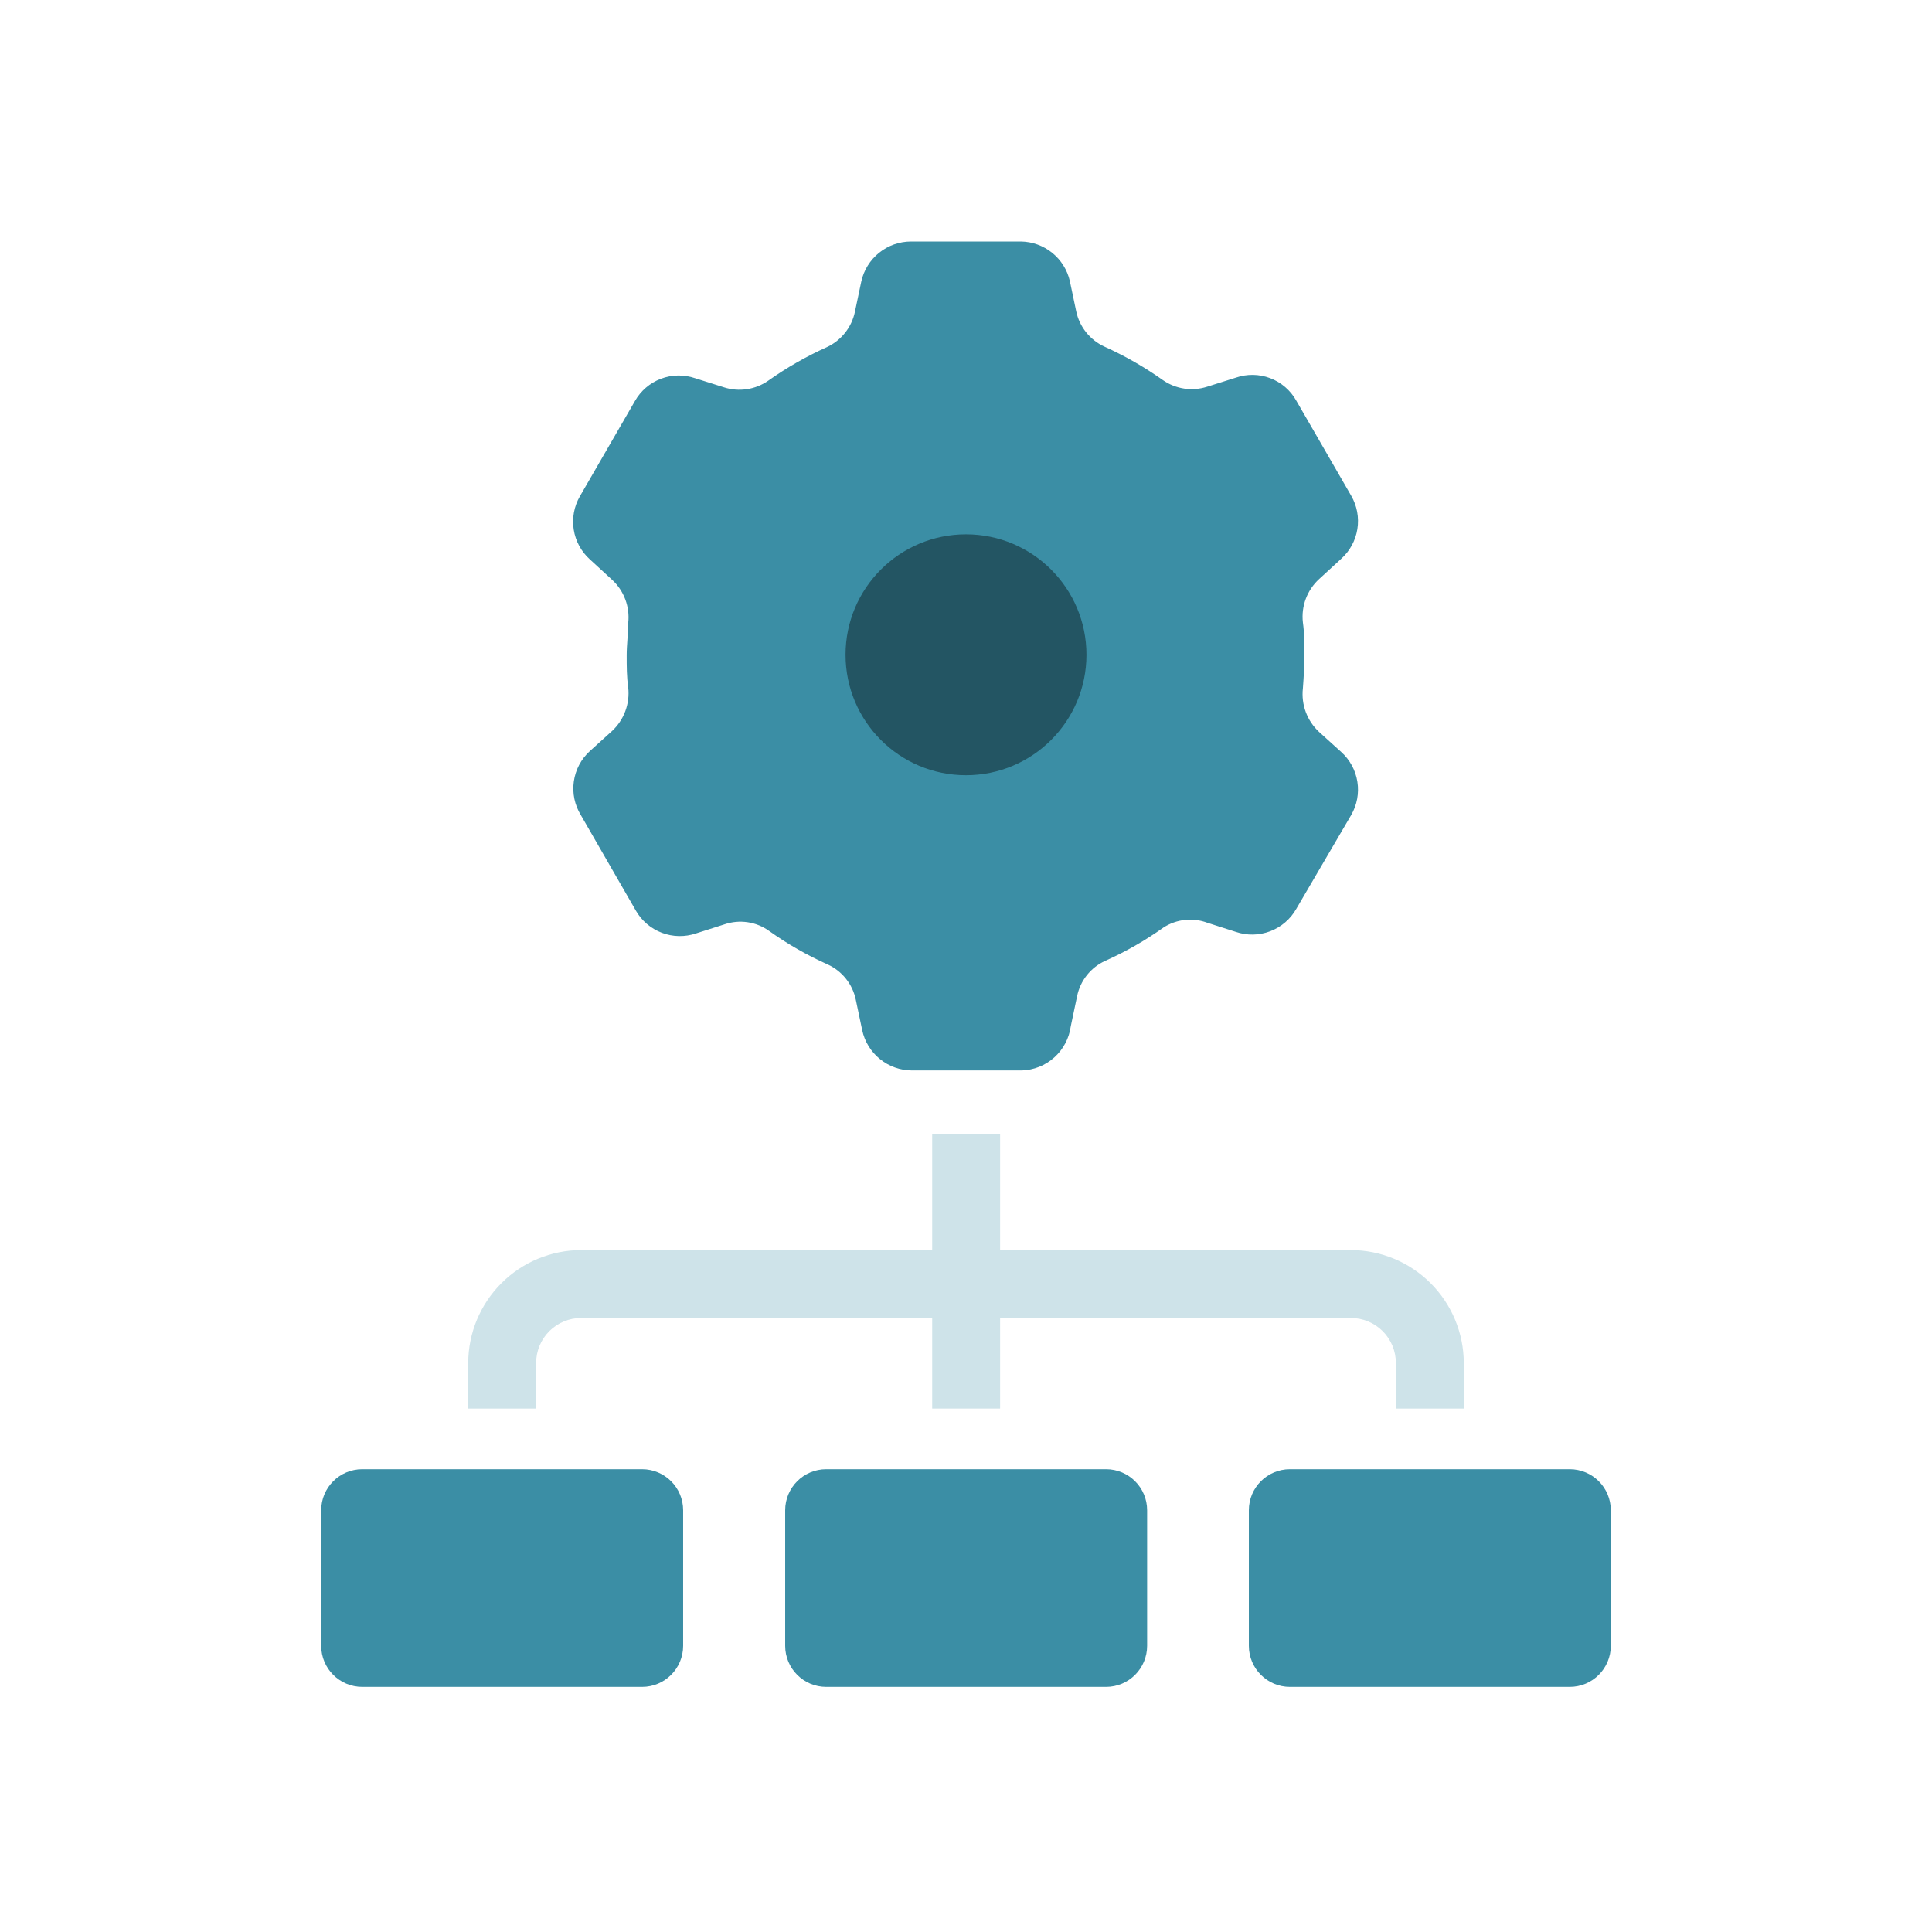
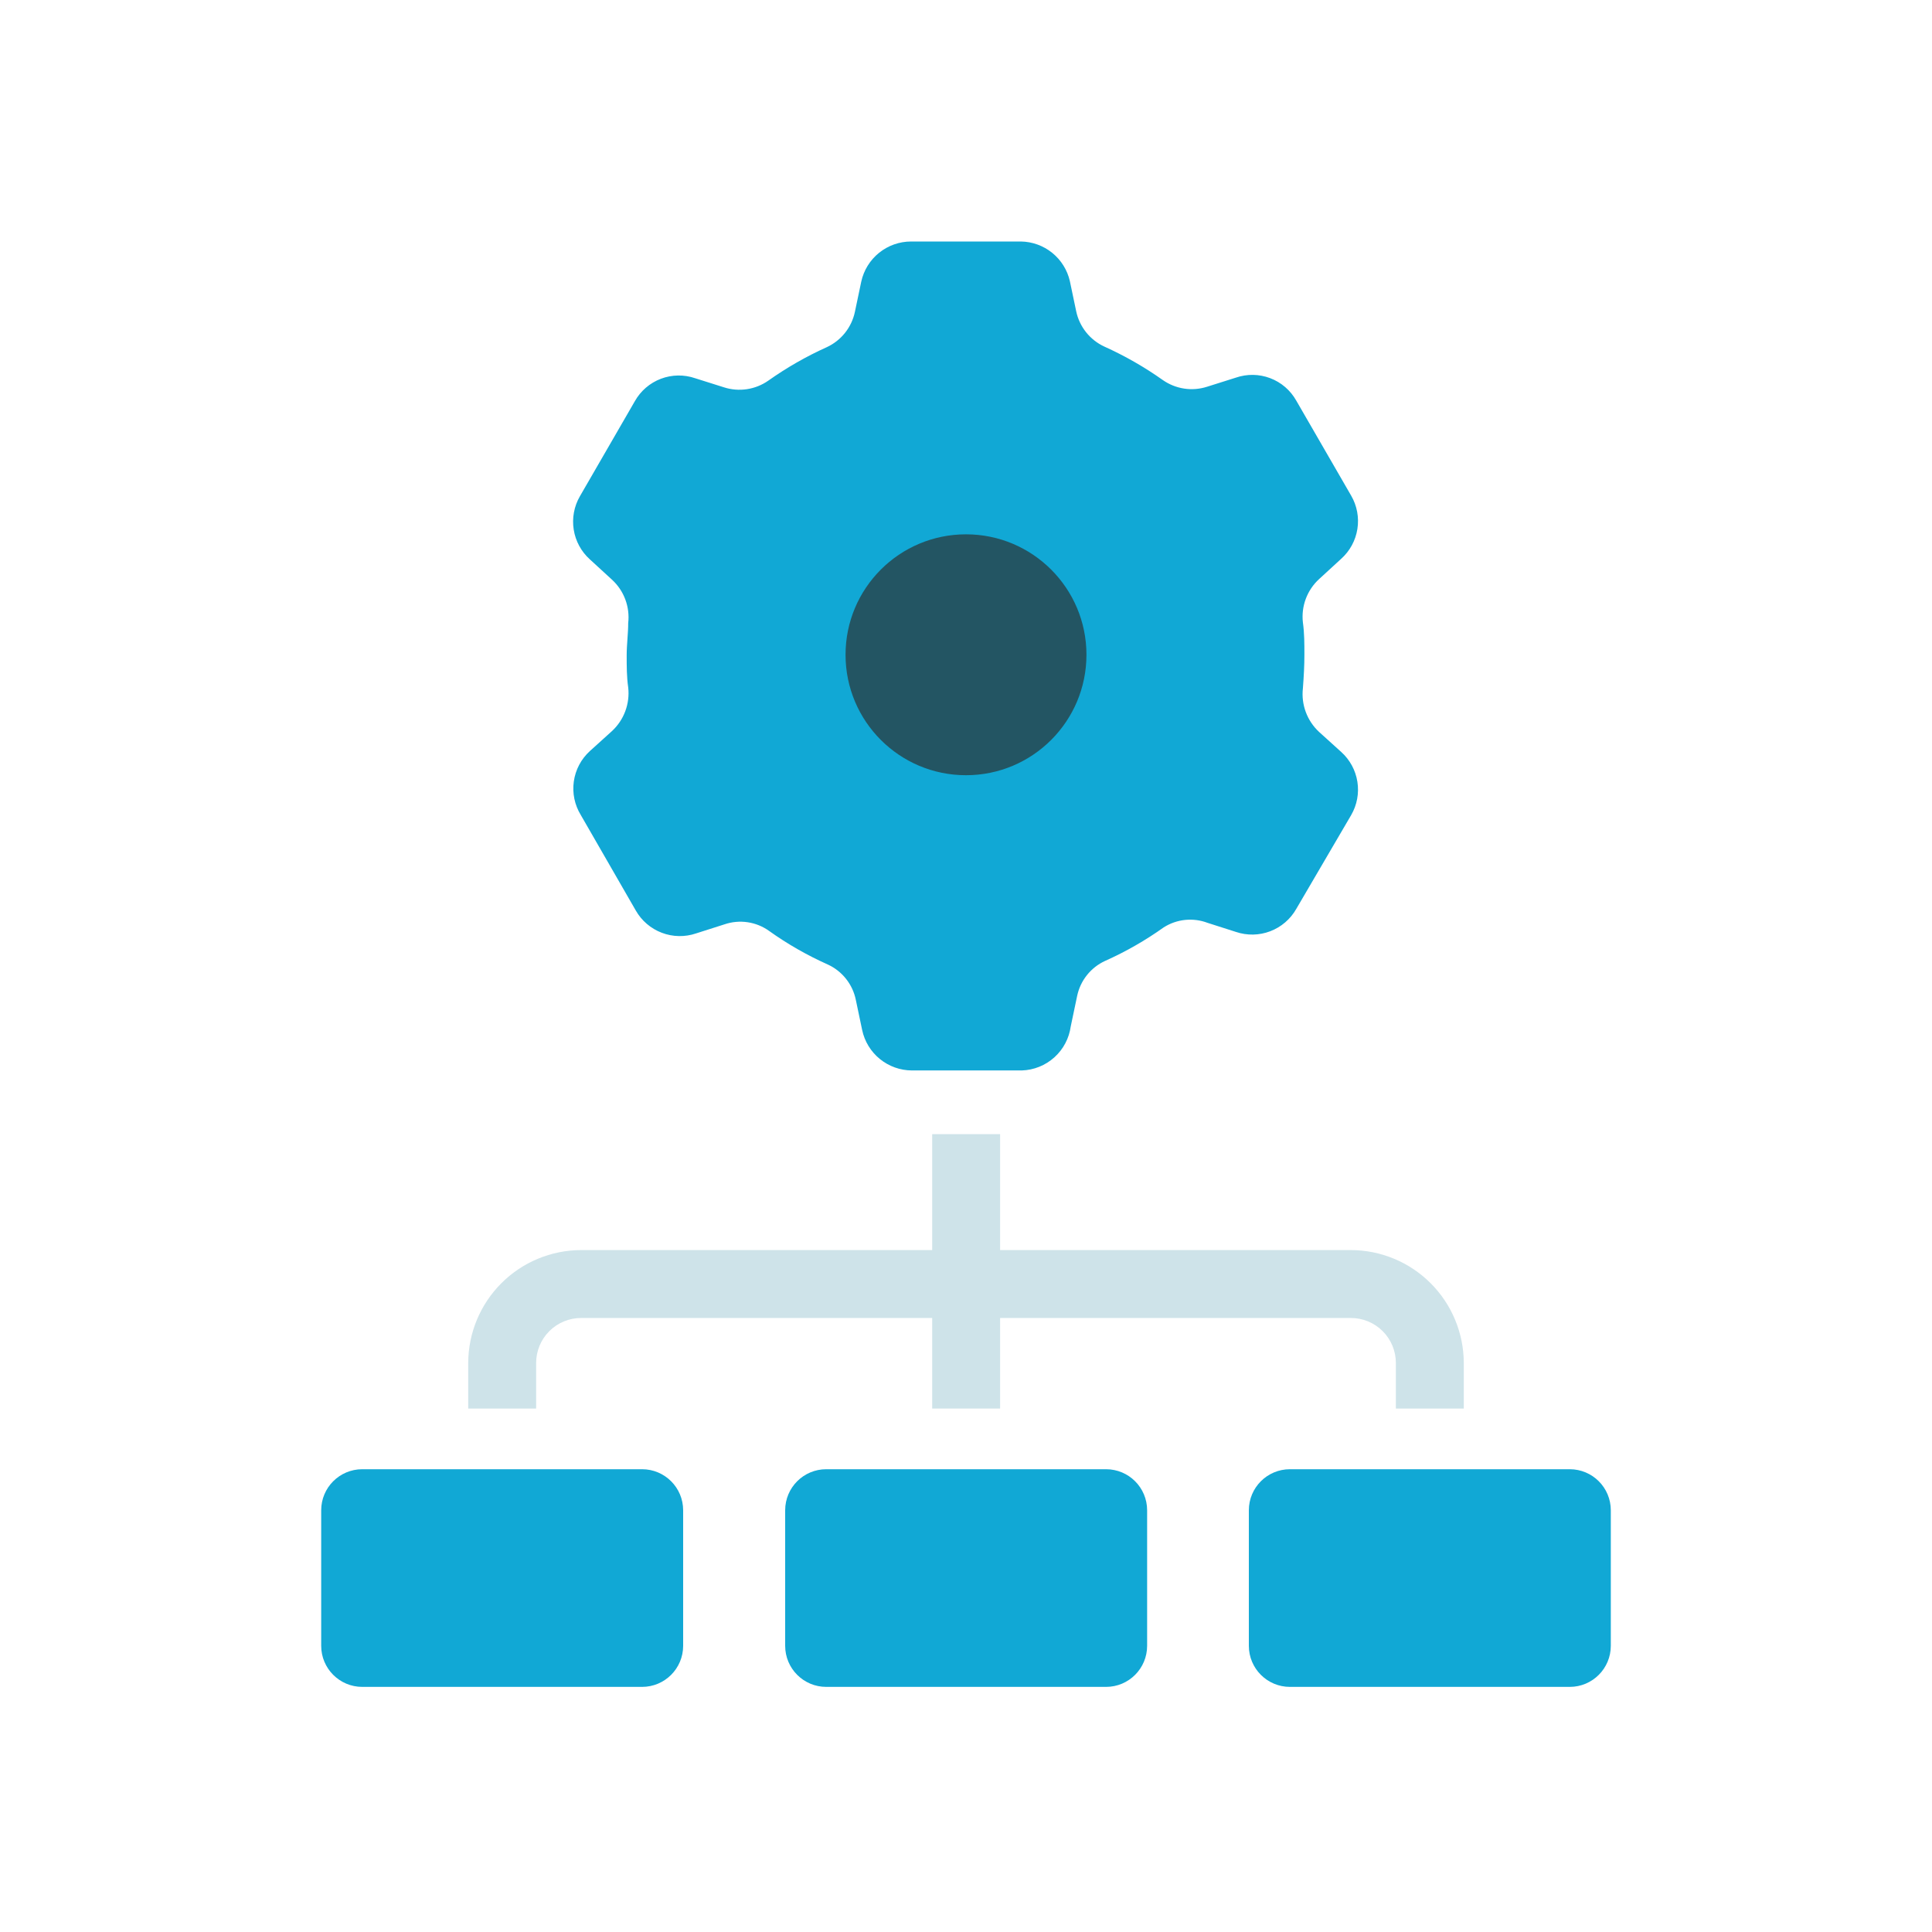
<svg xmlns="http://www.w3.org/2000/svg" width="124" height="124" viewBox="0 0 124 124" fill="none">
-   <path d="M41.211 94.298H23.25C21.795 94.298 20.615 95.478 20.615 96.933V105.632C20.615 107.088 21.795 108.268 23.25 108.268H41.211C42.666 108.268 43.846 107.088 43.846 105.632V96.933C43.846 95.478 42.666 94.298 41.211 94.298Z" fill="#3B8EA5" />
-   <path d="M70.99 94.298H53.029C51.574 94.298 50.394 95.478 50.394 96.933V105.632C50.394 107.088 51.574 108.268 53.029 108.268H70.99C72.445 108.268 73.625 107.088 73.625 105.632V96.933C73.625 95.478 72.445 94.298 70.99 94.298Z" fill="#3B8EA5" />
-   <path d="M100.75 94.298H82.789C81.334 94.298 80.154 95.478 80.154 96.933V105.632C80.154 107.088 81.334 108.268 82.789 108.268H100.75C102.205 108.268 103.385 107.088 103.385 105.632V96.933C103.385 95.478 102.205 94.298 100.75 94.298Z" fill="#3B8EA5" />
+   <path d="M41.211 94.298H23.25C21.795 94.298 20.615 95.478 20.615 96.933V105.632C20.615 107.088 21.795 108.268 23.25 108.268H41.211C42.666 108.268 43.846 107.088 43.846 105.632V96.933C43.846 95.478 42.666 94.298 41.211 94.298Z" fill="#11a8d5" />
+   <path d="M70.99 94.298H53.029C51.574 94.298 50.394 95.478 50.394 96.933V105.632C50.394 107.088 51.574 108.268 53.029 108.268H70.99C72.445 108.268 73.625 107.088 73.625 105.632V96.933C73.625 95.478 72.445 94.298 70.99 94.298Z" fill="#11a8d5" />
+   <path d="M100.75 94.298H82.789C81.334 94.298 80.154 95.478 80.154 96.933V105.632C80.154 107.088 81.334 108.268 82.789 108.268H100.75C102.205 108.268 103.385 107.088 103.385 105.632V96.933C103.385 95.478 102.205 94.298 100.75 94.298Z" fill="#11a8d5" />
  <path d="M93.949 90.404H89.59V87.478C89.59 86.713 89.286 85.978 88.745 85.437C88.203 84.895 87.469 84.591 86.703 84.591H37.297C36.531 84.591 35.797 84.895 35.256 85.437C34.714 85.978 34.41 86.713 34.41 87.478V90.404H30.051V87.478C30.056 85.558 30.821 83.718 32.179 82.36C33.536 81.002 35.377 80.237 37.297 80.232H86.703C88.623 80.237 90.464 81.002 91.821 82.36C93.179 83.718 93.944 85.558 93.949 87.478V90.404Z" fill="#CEE3E9" />
  <path d="M64.189 72.792H59.83V90.404H64.189V72.792Z" fill="#CEE3E9" />
-   <path d="M83.719 42.024C83.719 41.327 83.719 40.629 83.623 39.951C83.564 39.437 83.628 38.915 83.81 38.43C83.992 37.945 84.286 37.51 84.669 37.161L86.083 35.863C86.638 35.364 87.004 34.689 87.12 33.952C87.237 33.215 87.096 32.46 86.722 31.814L83.196 25.711C82.825 25.05 82.234 24.541 81.525 24.272C80.817 24.003 80.037 23.991 79.321 24.238L77.481 24.819C77.005 24.973 76.501 25.015 76.007 24.941C75.512 24.867 75.042 24.679 74.632 24.393C73.452 23.557 72.193 22.837 70.874 22.242C70.418 22.031 70.018 21.715 69.705 21.322C69.392 20.928 69.175 20.468 69.072 19.976L68.665 18.038C68.501 17.325 68.102 16.688 67.533 16.228C66.964 15.768 66.258 15.512 65.526 15.5H58.474C57.727 15.501 57.003 15.756 56.421 16.225C55.84 16.694 55.436 17.347 55.277 18.077L54.87 20.014C54.766 20.506 54.55 20.967 54.237 21.361C53.924 21.754 53.524 22.069 53.068 22.281C51.749 22.875 50.49 23.596 49.309 24.432C48.9 24.718 48.429 24.905 47.935 24.979C47.441 25.053 46.937 25.012 46.461 24.858L44.621 24.277C43.904 24.03 43.124 24.042 42.416 24.311C41.708 24.58 41.117 25.089 40.746 25.749L37.219 31.852C36.846 32.498 36.705 33.253 36.822 33.99C36.938 34.728 37.304 35.403 37.859 35.902L39.273 37.2C39.656 37.549 39.95 37.984 40.132 38.469C40.314 38.954 40.378 39.475 40.319 39.99C40.319 40.668 40.222 41.366 40.222 42.063C40.222 42.761 40.222 43.439 40.319 44.117C40.378 44.634 40.314 45.158 40.132 45.647C39.95 46.135 39.656 46.573 39.273 46.926L37.859 48.205C37.299 48.715 36.935 49.404 36.829 50.154C36.723 50.904 36.882 51.667 37.278 52.312L40.804 58.435C41.178 59.093 41.769 59.599 42.477 59.868C43.184 60.137 43.962 60.151 44.679 59.907L46.5 59.326C46.977 59.163 47.487 59.117 47.986 59.191C48.484 59.265 48.958 59.458 49.367 59.752C50.546 60.593 51.805 61.313 53.126 61.903C53.584 62.112 53.985 62.427 54.298 62.821C54.612 63.215 54.827 63.677 54.928 64.17L55.335 66.108C55.49 66.841 55.892 67.499 56.474 67.971C57.056 68.444 57.782 68.702 58.532 68.704H65.584C66.357 68.679 67.097 68.381 67.671 67.863C68.246 67.346 68.618 66.641 68.723 65.875L69.13 63.938C69.231 63.444 69.446 62.982 69.76 62.588C70.073 62.194 70.474 61.88 70.932 61.671C72.253 61.081 73.512 60.36 74.691 59.52C75.104 59.257 75.573 59.094 76.061 59.043C76.549 58.993 77.041 59.056 77.5 59.229L79.321 59.811C80.038 60.054 80.816 60.04 81.523 59.771C82.231 59.502 82.822 58.996 83.196 58.338L86.722 52.312C87.096 51.666 87.237 50.912 87.12 50.175C87.004 49.437 86.638 48.763 86.083 48.263L84.669 46.984C84.286 46.631 83.992 46.193 83.81 45.705C83.628 45.217 83.564 44.693 83.623 44.175C83.681 43.4 83.719 42.722 83.719 42.024Z" fill="#3B8EA5" />
+   <path d="M83.719 42.024C83.719 41.327 83.719 40.629 83.623 39.951C83.564 39.437 83.628 38.915 83.81 38.43C83.992 37.945 84.286 37.51 84.669 37.161L86.083 35.863C86.638 35.364 87.004 34.689 87.12 33.952C87.237 33.215 87.096 32.46 86.722 31.814L83.196 25.711C82.825 25.05 82.234 24.541 81.525 24.272C80.817 24.003 80.037 23.991 79.321 24.238L77.481 24.819C77.005 24.973 76.501 25.015 76.007 24.941C75.512 24.867 75.042 24.679 74.632 24.393C73.452 23.557 72.193 22.837 70.874 22.242C70.418 22.031 70.018 21.715 69.705 21.322C69.392 20.928 69.175 20.468 69.072 19.976L68.665 18.038C68.501 17.325 68.102 16.688 67.533 16.228C66.964 15.768 66.258 15.512 65.526 15.5H58.474C57.727 15.501 57.003 15.756 56.421 16.225C55.84 16.694 55.436 17.347 55.277 18.077L54.87 20.014C54.766 20.506 54.55 20.967 54.237 21.361C53.924 21.754 53.524 22.069 53.068 22.281C51.749 22.875 50.49 23.596 49.309 24.432C48.9 24.718 48.429 24.905 47.935 24.979C47.441 25.053 46.937 25.012 46.461 24.858L44.621 24.277C43.904 24.03 43.124 24.042 42.416 24.311C41.708 24.58 41.117 25.089 40.746 25.749L37.219 31.852C36.846 32.498 36.705 33.253 36.822 33.99C36.938 34.728 37.304 35.403 37.859 35.902L39.273 37.2C39.656 37.549 39.95 37.984 40.132 38.469C40.314 38.954 40.378 39.475 40.319 39.99C40.319 40.668 40.222 41.366 40.222 42.063C40.222 42.761 40.222 43.439 40.319 44.117C40.378 44.634 40.314 45.158 40.132 45.647C39.95 46.135 39.656 46.573 39.273 46.926L37.859 48.205C37.299 48.715 36.935 49.404 36.829 50.154C36.723 50.904 36.882 51.667 37.278 52.312L40.804 58.435C41.178 59.093 41.769 59.599 42.477 59.868C43.184 60.137 43.962 60.151 44.679 59.907L46.5 59.326C46.977 59.163 47.487 59.117 47.986 59.191C48.484 59.265 48.958 59.458 49.367 59.752C50.546 60.593 51.805 61.313 53.126 61.903C53.584 62.112 53.985 62.427 54.298 62.821C54.612 63.215 54.827 63.677 54.928 64.17L55.335 66.108C55.49 66.841 55.892 67.499 56.474 67.971C57.056 68.444 57.782 68.702 58.532 68.704H65.584C66.357 68.679 67.097 68.381 67.671 67.863C68.246 67.346 68.618 66.641 68.723 65.875L69.13 63.938C69.231 63.444 69.446 62.982 69.76 62.588C70.073 62.194 70.474 61.88 70.932 61.671C72.253 61.081 73.512 60.36 74.691 59.52C75.104 59.257 75.573 59.094 76.061 59.043C76.549 58.993 77.041 59.056 77.5 59.229L79.321 59.811C80.038 60.054 80.816 60.04 81.523 59.771C82.231 59.502 82.822 58.996 83.196 58.338L86.722 52.312C87.096 51.666 87.237 50.912 87.12 50.175C87.004 49.437 86.638 48.763 86.083 48.263L84.669 46.984C84.286 46.631 83.992 46.193 83.81 45.705C83.628 45.217 83.564 44.693 83.623 44.175C83.681 43.4 83.719 42.722 83.719 42.024Z" fill="#11a8d5" />
  <path d="M62 49.755C66.269 49.755 69.731 46.294 69.731 42.024C69.731 37.755 66.269 34.294 62 34.294C57.73 34.294 54.269 37.755 54.269 42.024C54.269 46.294 57.73 49.755 62 49.755Z" fill="#235563" />
</svg>
